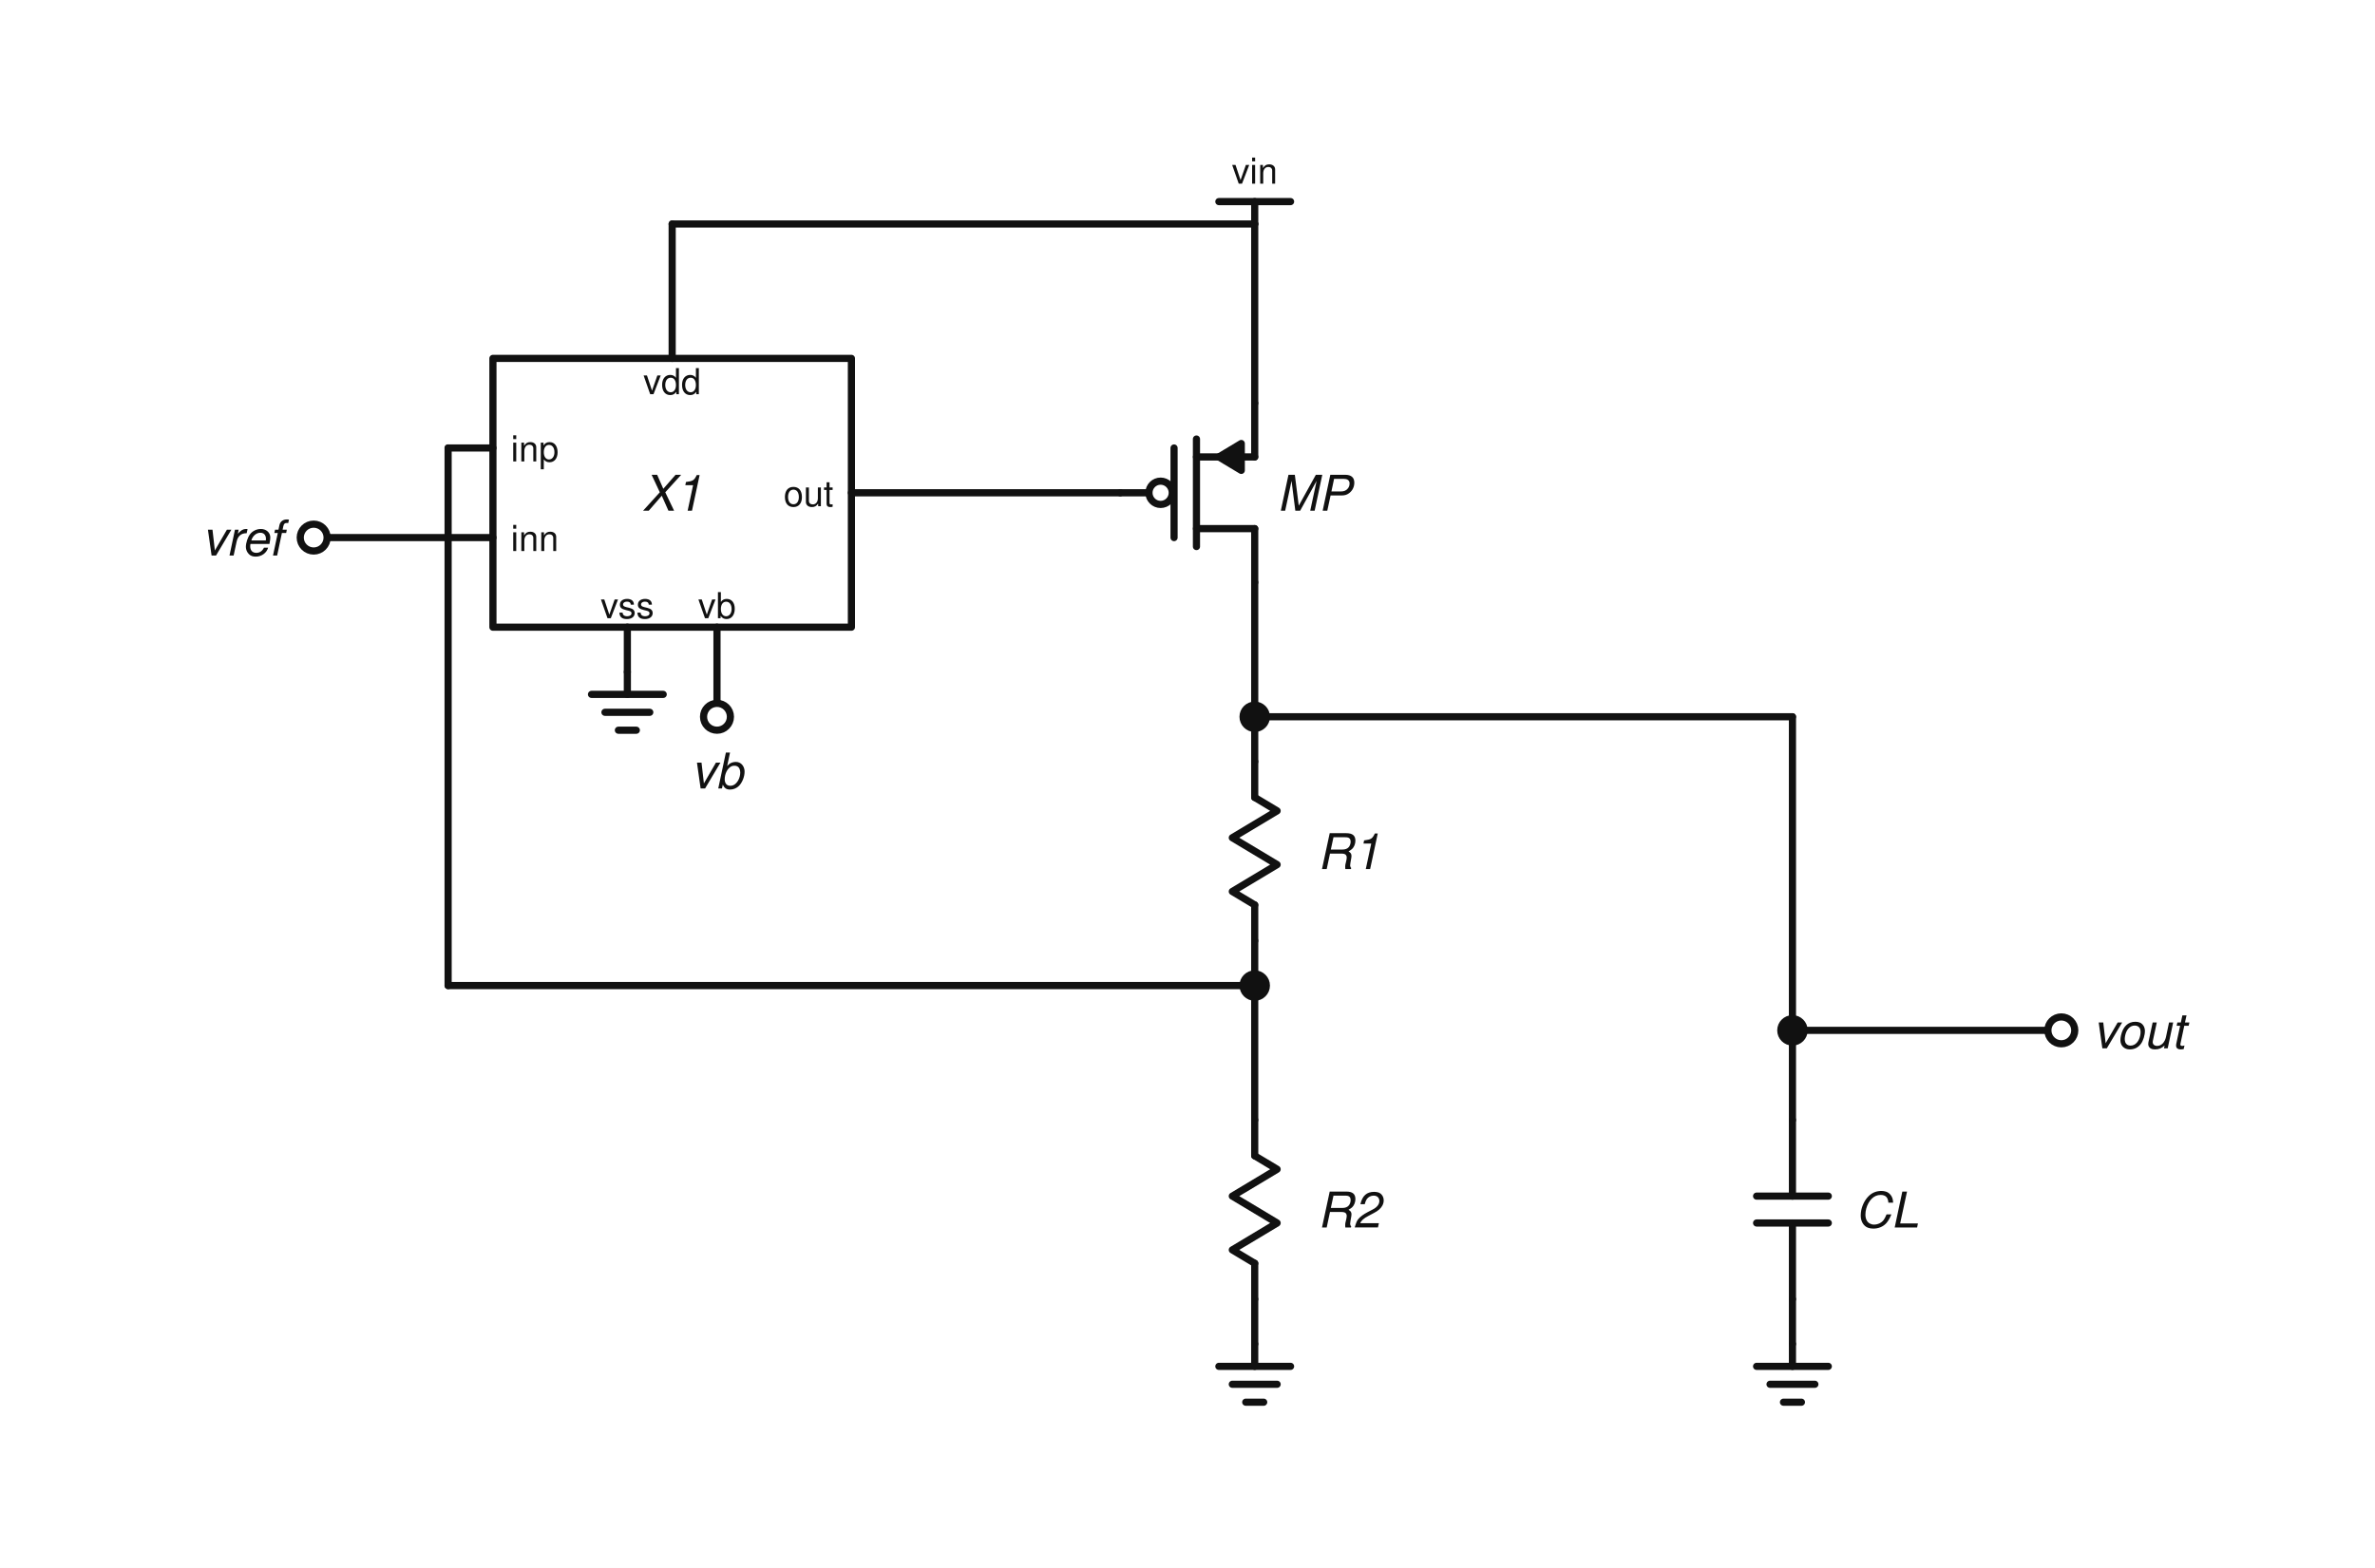
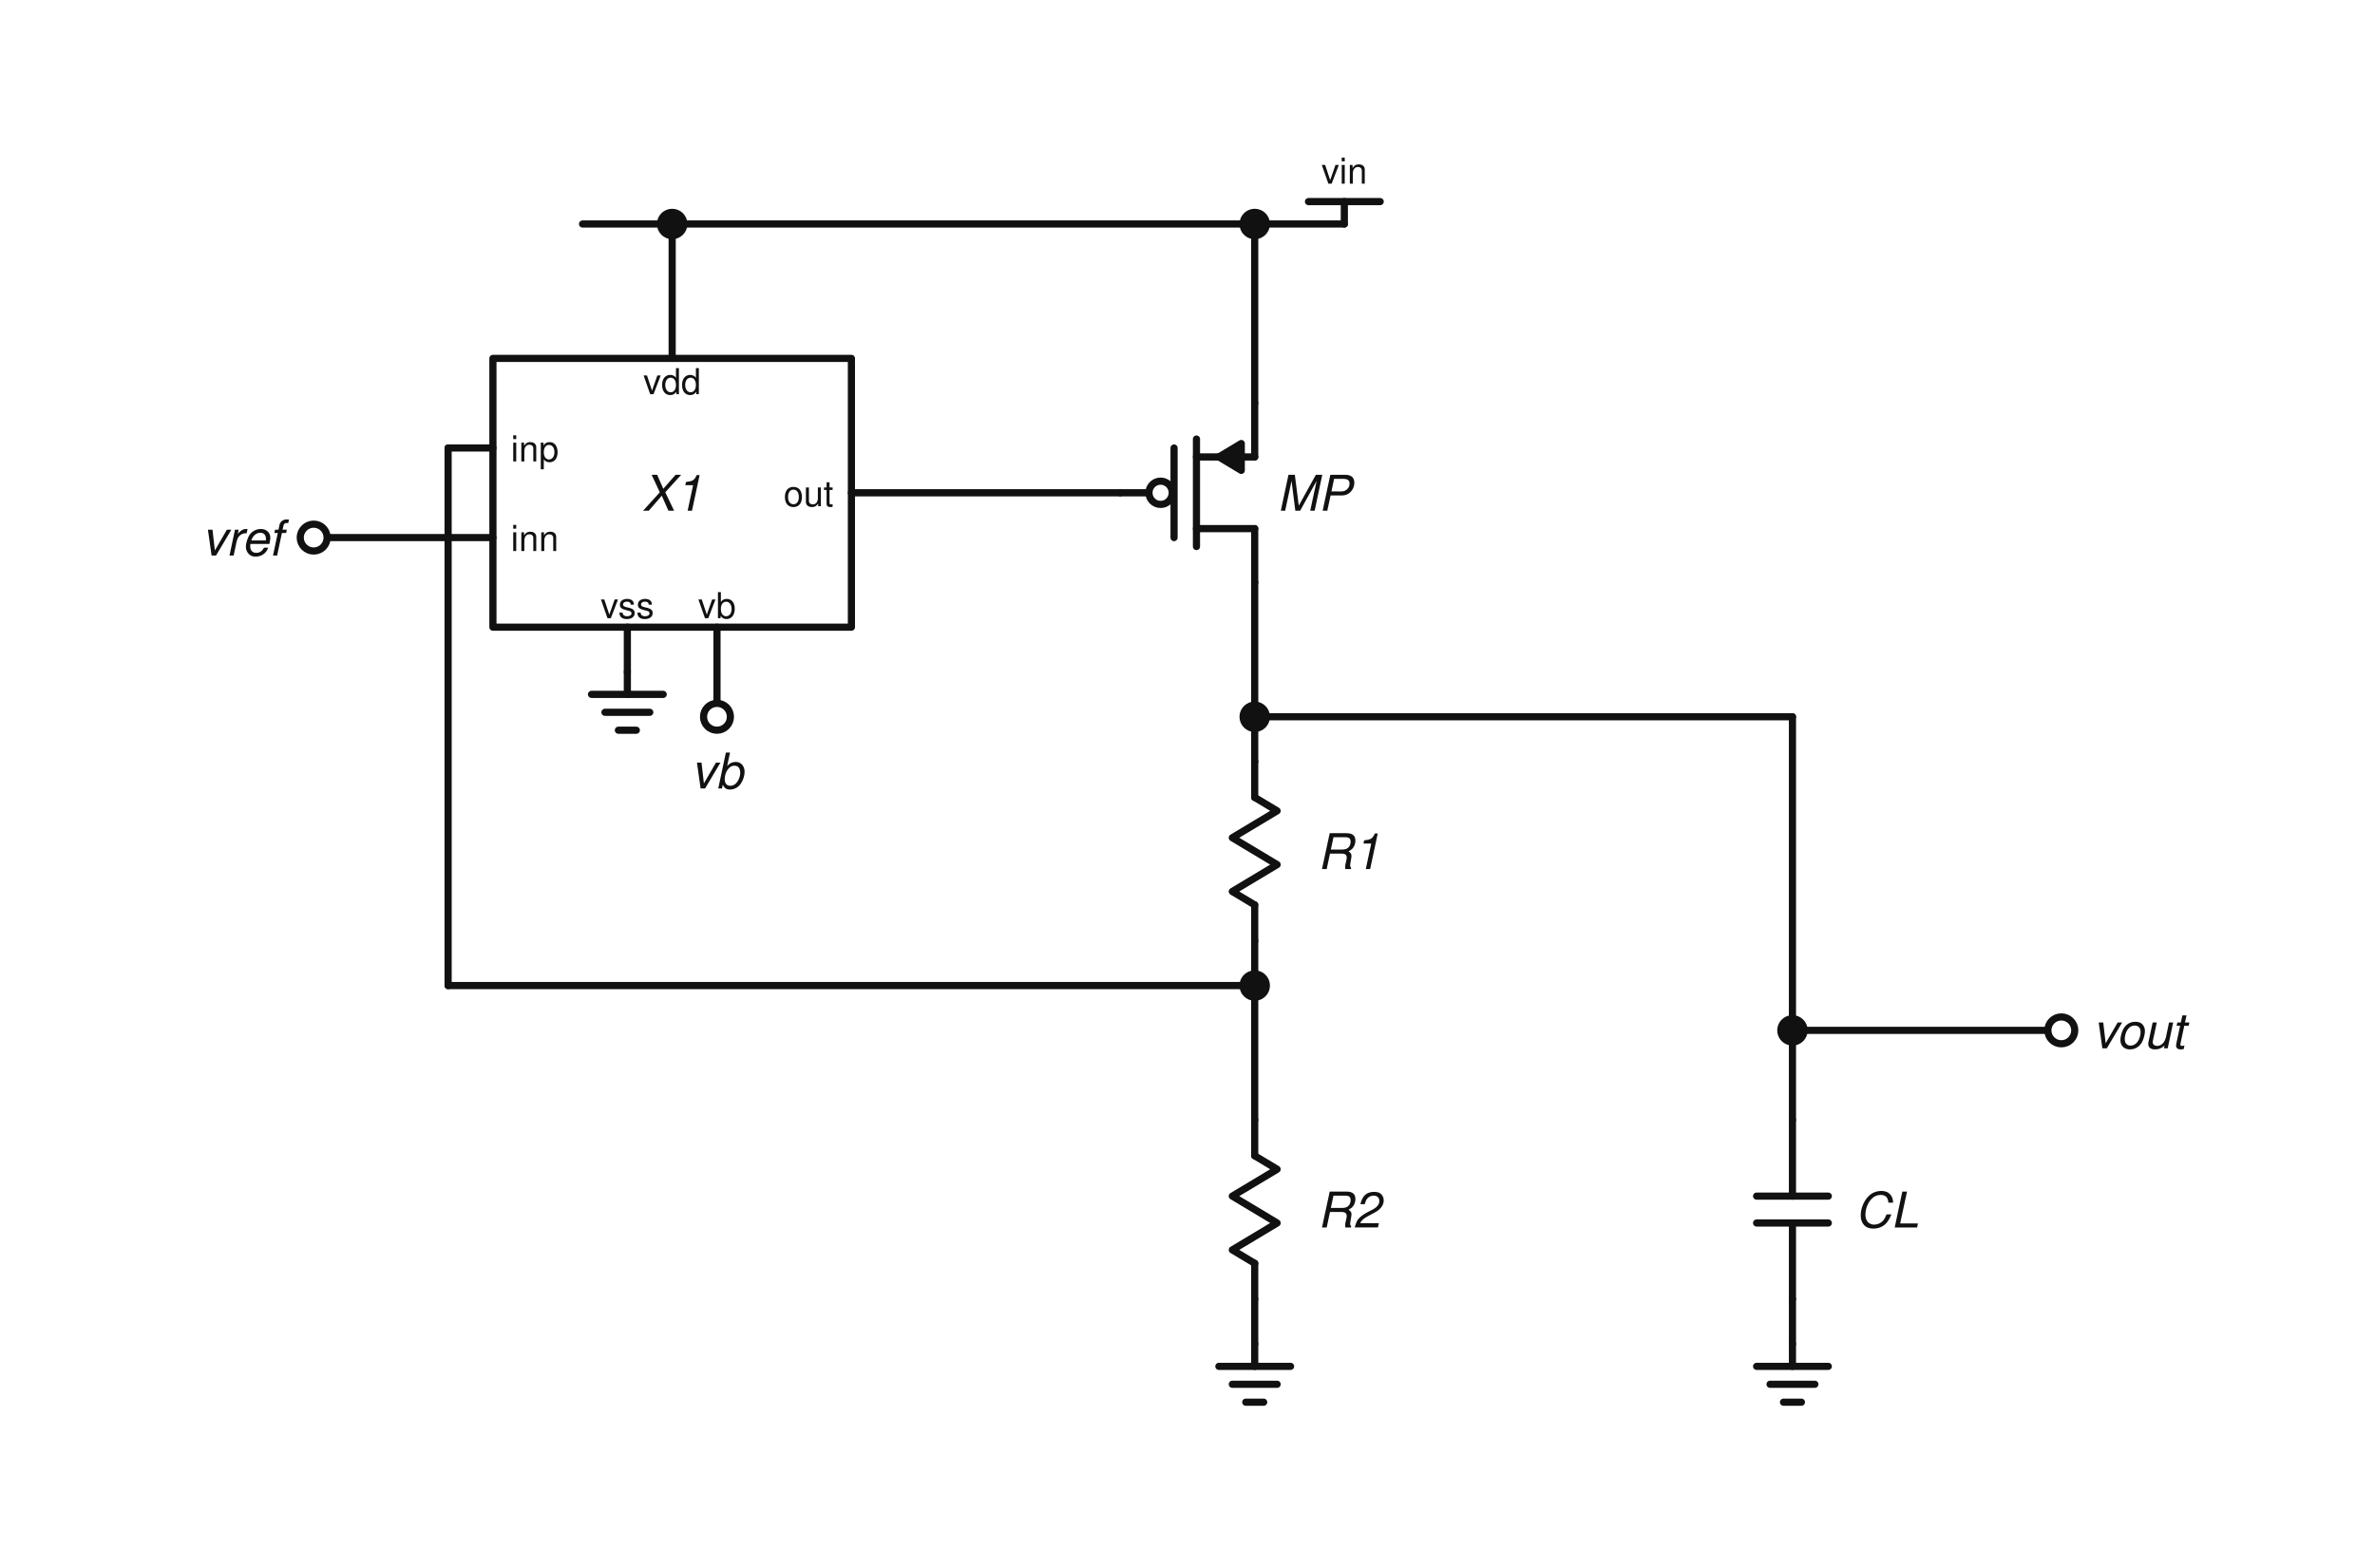
<svg xmlns="http://www.w3.org/2000/svg" viewBox="-30 0 530 350" width="530" height="350">
  <rect x="-30" y="0" width="530" height="350" fill="#fff" />
  <g stroke="#111" stroke-width="1.6" fill="none" stroke-linecap="round" stroke-linejoin="round">
+     <line x1="100" y1="50" x2="120" y2="50" />
    <line x1="120" y1="50" x2="250" y2="50" />
+     <line x1="250" y1="50" x2="270" y2="50" />
    <line x1="120" y1="50" x2="120" y2="80" />
    <line x1="250" y1="50" x2="250" y2="90" />
    <line x1="110" y1="140" x2="110" y2="150" />
    <line x1="250" y1="290" x2="250" y2="300" />
    <line x1="370" y1="290" x2="370" y2="300" />
    <line x1="130" y1="140" x2="130" y2="160" />
    <line x1="40" y1="120" x2="80" y2="120" />
    <line x1="160" y1="110" x2="220" y2="110" />
    <line x1="250" y1="160" x2="370" y2="160" />
    <line x1="370" y1="230" x2="430" y2="230" />
    <line x1="250" y1="130" x2="250" y2="160" />
    <line x1="250" y1="160" x2="250" y2="170" />
    <line x1="370" y1="160" x2="370" y2="230" />
    <line x1="370" y1="230" x2="370" y2="250" />
    <line x1="70" y1="100" x2="80" y2="100" />
    <line x1="70" y1="220" x2="250" y2="220" />
    <line x1="70" y1="100" x2="70" y2="220" />
    <line x1="250" y1="210" x2="250" y2="220" />
    <line x1="250" y1="220" x2="250" y2="250" />
    <polygon points="80,80 160,80 160,140 80,140" />
    <text x="120" y="114" text-anchor="middle" font-size="11" stroke="none" fill="#111" font-family="Helvetica,Arial,sans-serif" font-style="italic">X1</text>
    <text x="84" y="103" text-anchor="start" font-size="8" stroke="none" fill="#111" font-family="Helvetica,Arial,sans-serif">inp</text>
    <text x="84" y="123" text-anchor="start" font-size="8" stroke="none" fill="#111" font-family="Helvetica,Arial,sans-serif">inn</text>
    <text x="156" y="113" text-anchor="end" font-size="8" stroke="none" fill="#111" font-family="Helvetica,Arial,sans-serif">out</text>
    <text x="120" y="88" text-anchor="middle" font-size="8" stroke="none" fill="#111" font-family="Helvetica,Arial,sans-serif">vdd</text>
    <text x="110" y="138" text-anchor="middle" font-size="8" stroke="none" fill="#111" font-family="Helvetica,Arial,sans-serif">vss</text>
    <text x="130" y="138" text-anchor="middle" font-size="8" stroke="none" fill="#111" font-family="Helvetica,Arial,sans-serif">vb</text>
    <line x1="232" y1="100" x2="232" y2="120" />
    <line x1="237" y1="98" x2="237" y2="122" />
    <line x1="237" y1="102" x2="250" y2="102" />
    <line x1="250" y1="102" x2="250" y2="90" />
    <line x1="237" y1="118" x2="250" y2="118" />
    <line x1="250" y1="118" x2="250" y2="130" />
    <line x1="220" y1="110" x2="226" y2="110" />
    <circle cx="229" cy="110" r="2.6" />
    <polygon points="247,99 242,102 247,105" fill="#111" />
    <text x="255" y="114" text-anchor="start" font-size="11" stroke="none" fill="#111" font-family="Helvetica,Arial,sans-serif" font-style="italic">MP</text>
    <line x1="250" y1="170" x2="250" y2="178" />
    <polyline points="250,178 255,181 245,187 255,193 245,199 250,202" />
    <line x1="250" y1="202" x2="250" y2="210" />
    <text x="264" y="194" text-anchor="start" font-size="11" stroke="none" fill="#111" font-family="Helvetica,Arial,sans-serif" font-style="italic">R1</text>
    <line x1="250" y1="250" x2="250" y2="258" />
    <polyline points="250,258 255,261 245,267 255,273 245,279 250,282" />
    <line x1="250" y1="282" x2="250" y2="290" />
    <text x="264" y="274" text-anchor="start" font-size="11" stroke="none" fill="#111" font-family="Helvetica,Arial,sans-serif" font-style="italic">R2</text>
    <line x1="370" y1="250" x2="370" y2="267" />
    <line x1="362" y1="267" x2="378" y2="267" />
    <line x1="362" y1="273" x2="378" y2="273" />
    <line x1="370" y1="273" x2="370" y2="290" />
    <text x="384" y="274" text-anchor="start" font-size="11" stroke="none" fill="#111" font-family="Helvetica,Arial,sans-serif" font-style="italic">CL</text>
+     <circle cx="120" cy="50" r="2.6" fill="#111" />
+     <circle cx="250" cy="50" r="2.6" fill="#111" />
    <circle cx="250" cy="160" r="2.6" fill="#111" />
    <circle cx="370" cy="230" r="2.6" fill="#111" />
    <circle cx="250" cy="220" r="2.6" fill="#111" />
-     <line x1="250" y1="50" x2="250" y2="45" />
-     <line x1="242" y1="45" x2="258" y2="45" />
-     <text x="250" y="41" text-anchor="middle" font-size="8" stroke="none" fill="#111" font-family="Helvetica,Arial,sans-serif">vin</text>
+     <line x1="270" y1="50" x2="270" y2="45" />
+     <line x1="262" y1="45" x2="278" y2="45" />
+     <text x="270" y="41" text-anchor="middle" font-size="8" stroke="none" fill="#111" font-family="Helvetica,Arial,sans-serif">vin</text>
    <line x1="110" y1="150" x2="110" y2="155" />
    <line x1="102" y1="155" x2="118" y2="155" />
    <line x1="105" y1="159" x2="115" y2="159" />
    <line x1="108" y1="163" x2="112" y2="163" />
    <line x1="250" y1="300" x2="250" y2="305" />
    <line x1="242" y1="305" x2="258" y2="305" />
    <line x1="245" y1="309" x2="255" y2="309" />
    <line x1="248" y1="313" x2="252" y2="313" />
    <line x1="370" y1="300" x2="370" y2="305" />
    <line x1="362" y1="305" x2="378" y2="305" />
    <line x1="365" y1="309" x2="375" y2="309" />
    <line x1="368" y1="313" x2="372" y2="313" />
    <circle cx="130" cy="160" r="3" fill="#fff" />
    <text x="130" y="176" text-anchor="middle" font-size="11" stroke="none" fill="#111" font-family="Helvetica,Arial,sans-serif" font-style="italic">vb</text>
    <circle cx="430" cy="230" r="3" fill="#fff" />
    <text x="437" y="234" text-anchor="start" font-size="11" stroke="none" fill="#111" font-family="Helvetica,Arial,sans-serif" font-style="italic">vout</text>
    <circle cx="40" cy="120" r="3" fill="#fff" />
    <text x="33" y="124" text-anchor="end" font-size="11" stroke="none" fill="#111" font-family="Helvetica,Arial,sans-serif" font-style="italic">vref</text>
  </g>
</svg>
